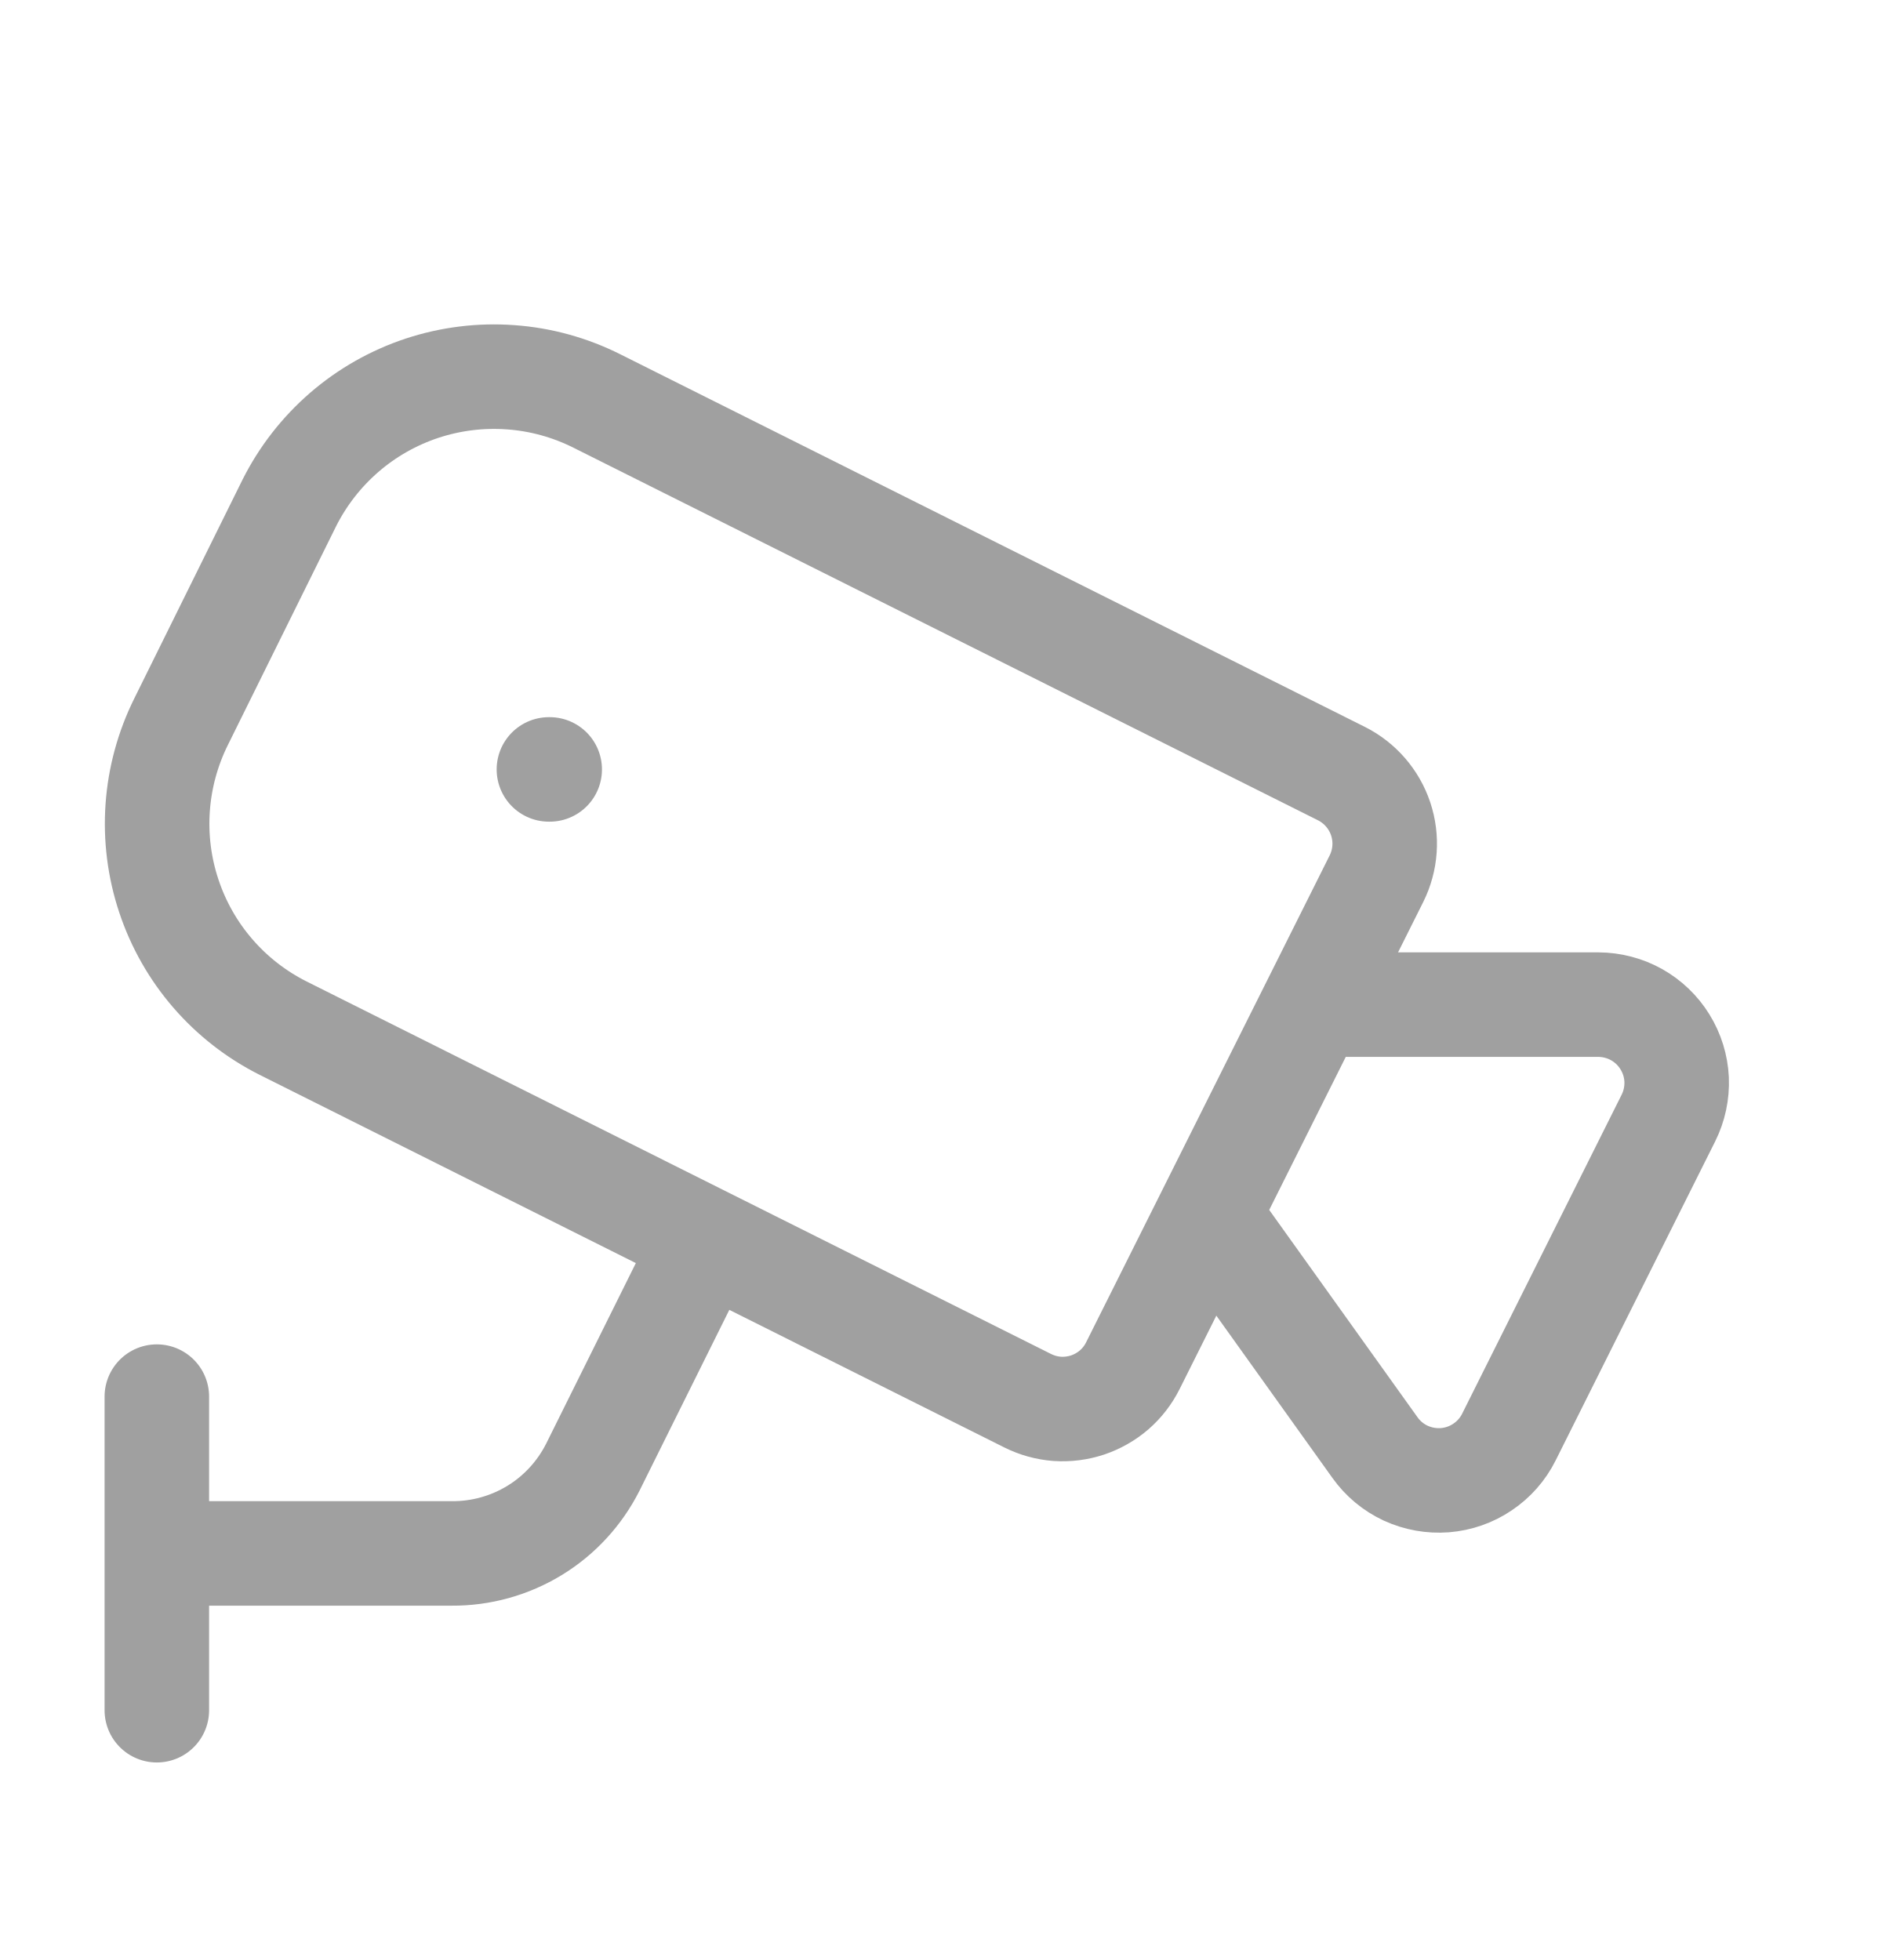
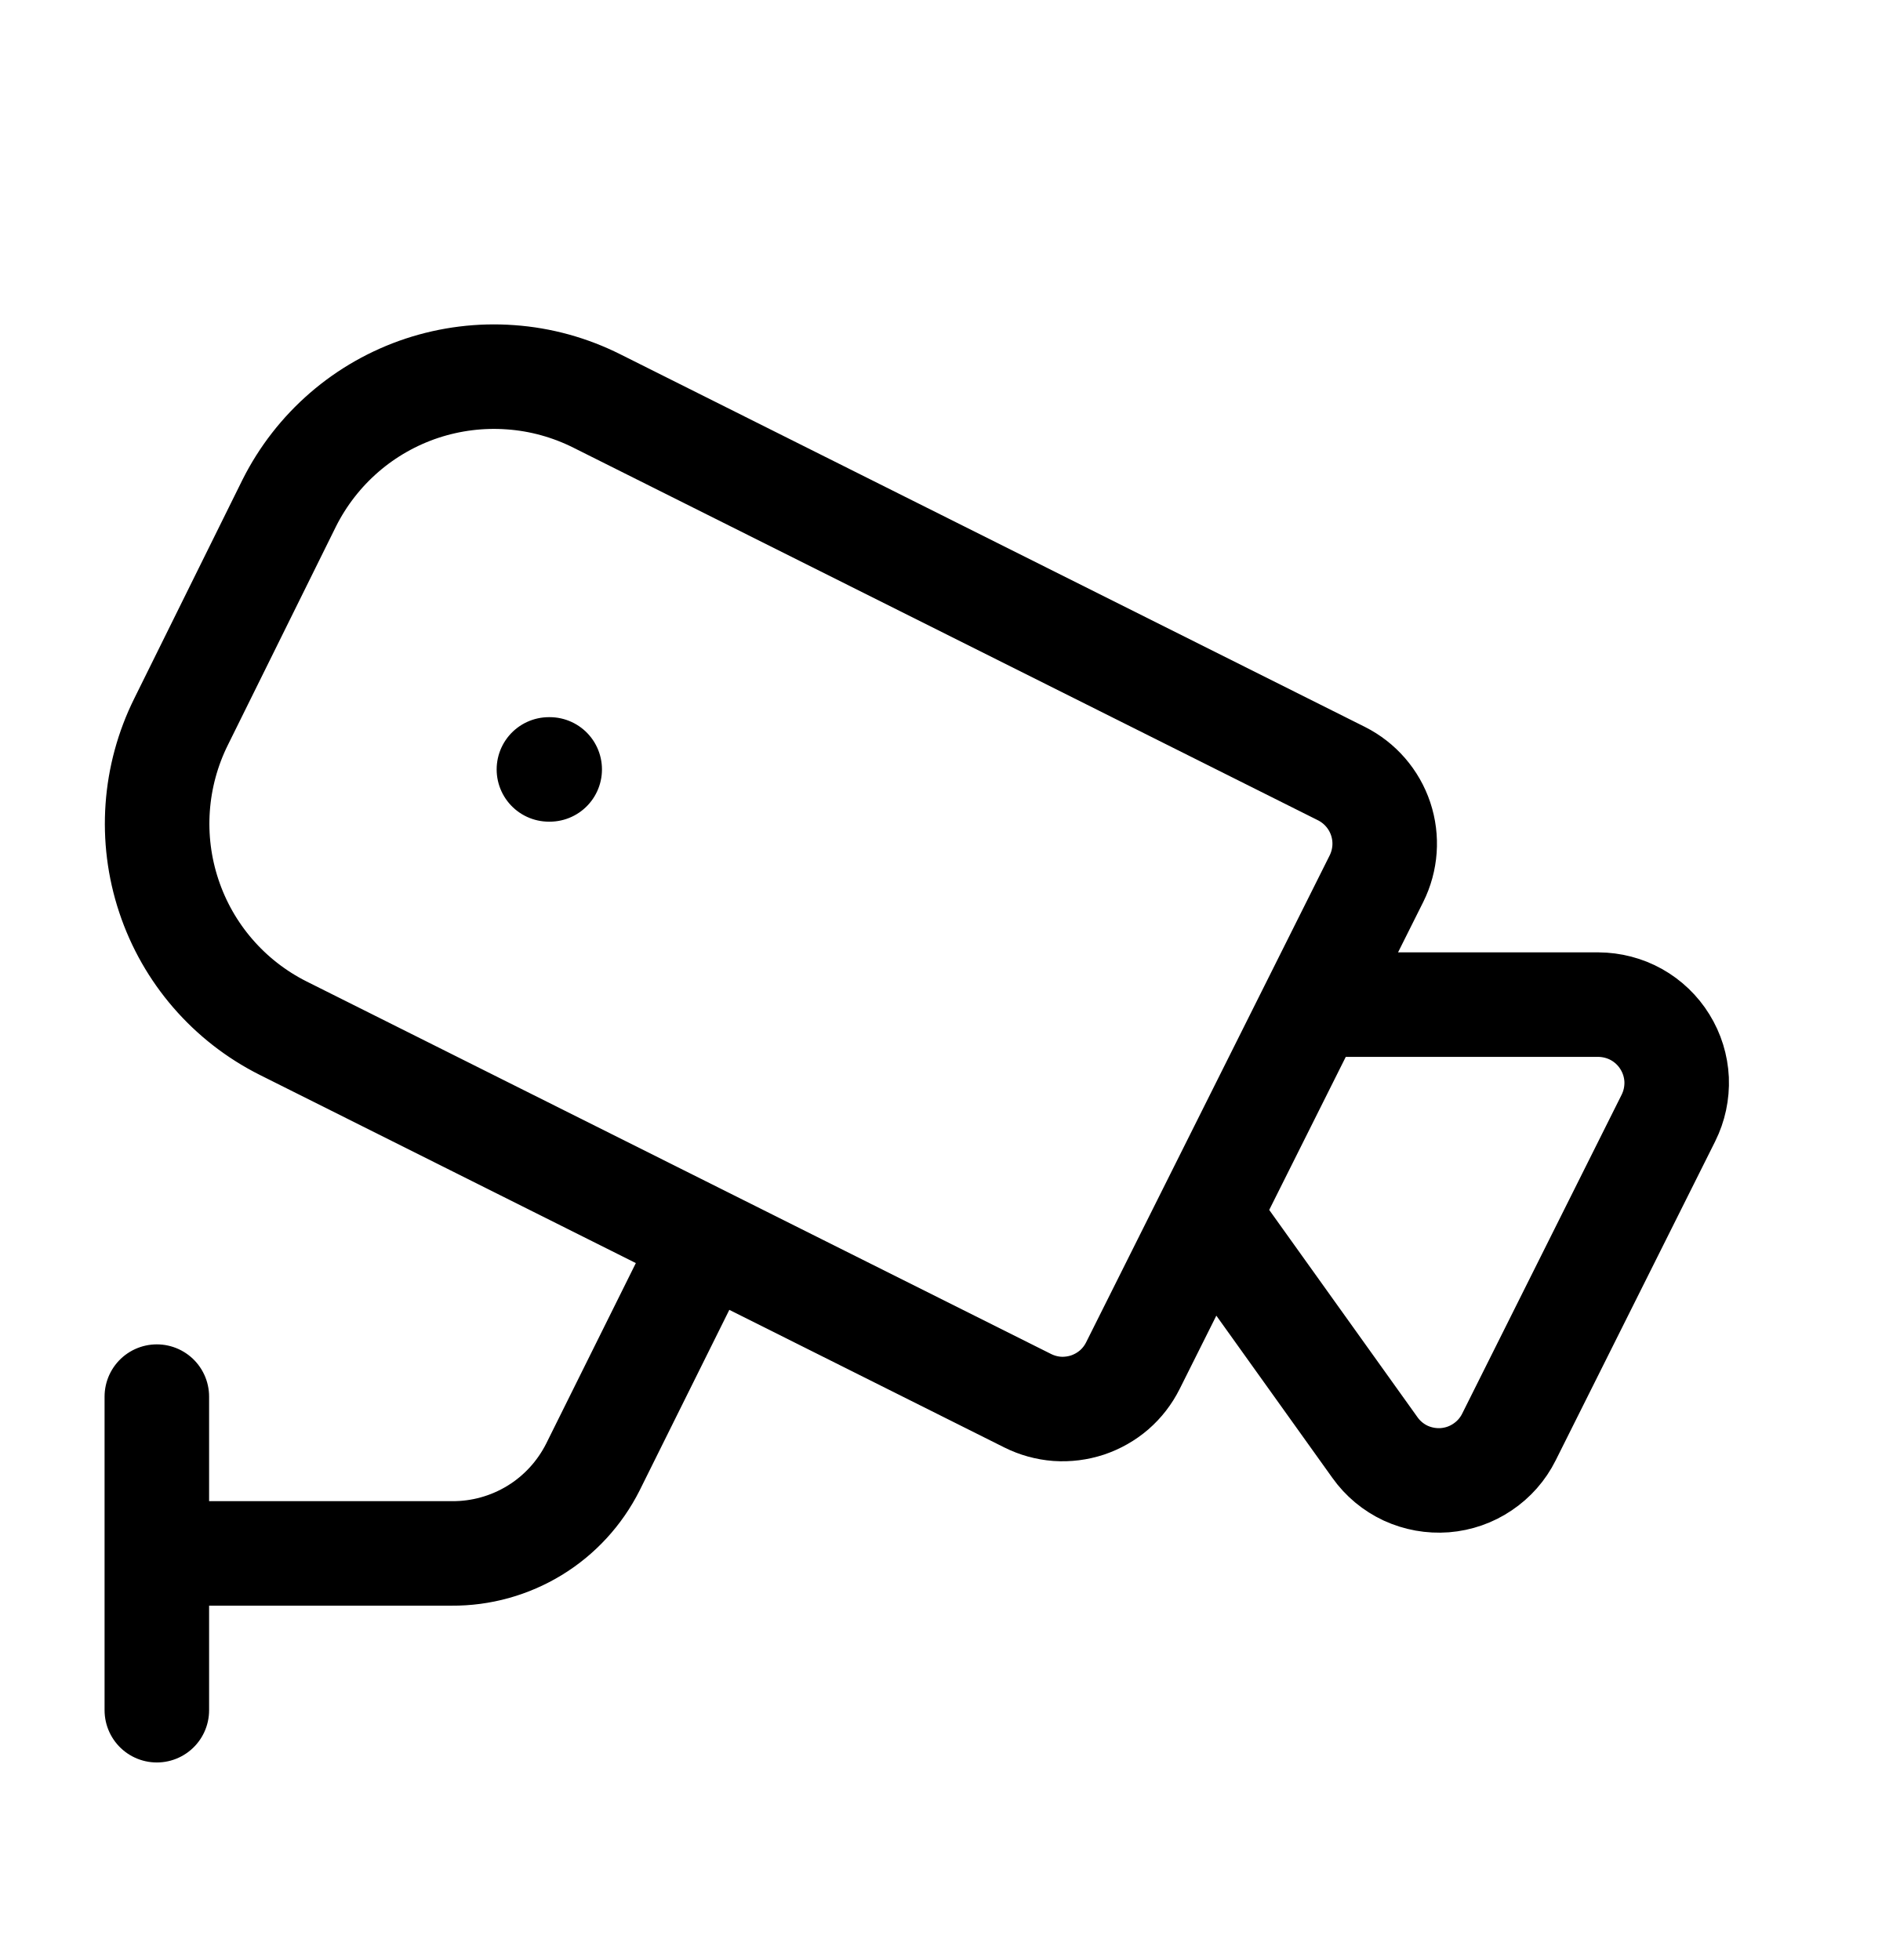
<svg xmlns="http://www.w3.org/2000/svg" width="24" height="25" viewBox="0 0 24 25" fill="none">
-   <path d="M16.75 12.814H20.382C20.552 12.815 20.72 12.858 20.869 12.941C21.017 13.024 21.143 13.144 21.232 13.289C21.322 13.434 21.373 13.599 21.381 13.769C21.388 13.94 21.352 14.109 21.276 14.261L19.242 18.33C19.165 18.485 19.049 18.616 18.906 18.712C18.763 18.809 18.598 18.866 18.426 18.88C18.254 18.893 18.082 18.862 17.925 18.79C17.769 18.717 17.634 18.605 17.534 18.464L15.41 15.494M2 19.814H5.76C6.133 19.817 6.499 19.715 6.817 19.521C7.135 19.327 7.392 19.047 7.56 18.714L9 15.814M2 21.814V17.814M7 9.814H7.01M17.106 9.867C17.343 9.986 17.523 10.194 17.607 10.445C17.691 10.697 17.671 10.971 17.553 11.208L14.447 17.419C14.388 17.537 14.307 17.642 14.208 17.728C14.108 17.814 13.993 17.879 13.869 17.921C13.744 17.962 13.612 17.979 13.481 17.97C13.35 17.96 13.223 17.925 13.105 17.866L3.61 13.114C2.92 12.767 2.396 12.161 2.153 11.428C1.909 10.695 1.966 9.896 2.31 9.204L3.69 6.414C3.862 6.072 4.1 5.766 4.39 5.515C4.68 5.264 5.017 5.073 5.381 4.952C5.745 4.832 6.129 4.784 6.511 4.812C6.894 4.839 7.267 4.942 7.61 5.114L17.106 9.867Z" stroke="#A0A0A0" stroke-width="1.333" stroke-linecap="round" stroke-linejoin="round" />
+   <path d="M16.75 12.814H20.382C20.552 12.815 20.72 12.858 20.869 12.941C21.017 13.024 21.143 13.144 21.232 13.289C21.322 13.434 21.373 13.599 21.381 13.769C21.388 13.94 21.352 14.109 21.276 14.261L19.242 18.33C19.165 18.485 19.049 18.616 18.906 18.712C18.763 18.809 18.598 18.866 18.426 18.88C18.254 18.893 18.082 18.862 17.925 18.79C17.769 18.717 17.634 18.605 17.534 18.464L15.41 15.494M2 19.814H5.76C6.133 19.817 6.499 19.715 6.817 19.521C7.135 19.327 7.392 19.047 7.56 18.714L9 15.814M2 21.814V17.814M7 9.814H7.01M17.106 9.867C17.343 9.986 17.523 10.194 17.607 10.445C17.691 10.697 17.671 10.971 17.553 11.208L14.447 17.419C14.388 17.537 14.307 17.642 14.208 17.728C14.108 17.814 13.993 17.879 13.869 17.921C13.744 17.962 13.612 17.979 13.481 17.97C13.35 17.96 13.223 17.925 13.105 17.866L3.61 13.114C2.92 12.767 2.396 12.161 2.153 11.428C1.909 10.695 1.966 9.896 2.31 9.204L3.69 6.414C3.862 6.072 4.1 5.766 4.39 5.515C4.68 5.264 5.017 5.073 5.381 4.952C5.745 4.832 6.129 4.784 6.511 4.812C6.894 4.839 7.267 4.942 7.61 5.114L17.106 9.867Z" stroke="currentColor" stroke-width="1.333" stroke-linecap="round" stroke-linejoin="round" />
</svg>
